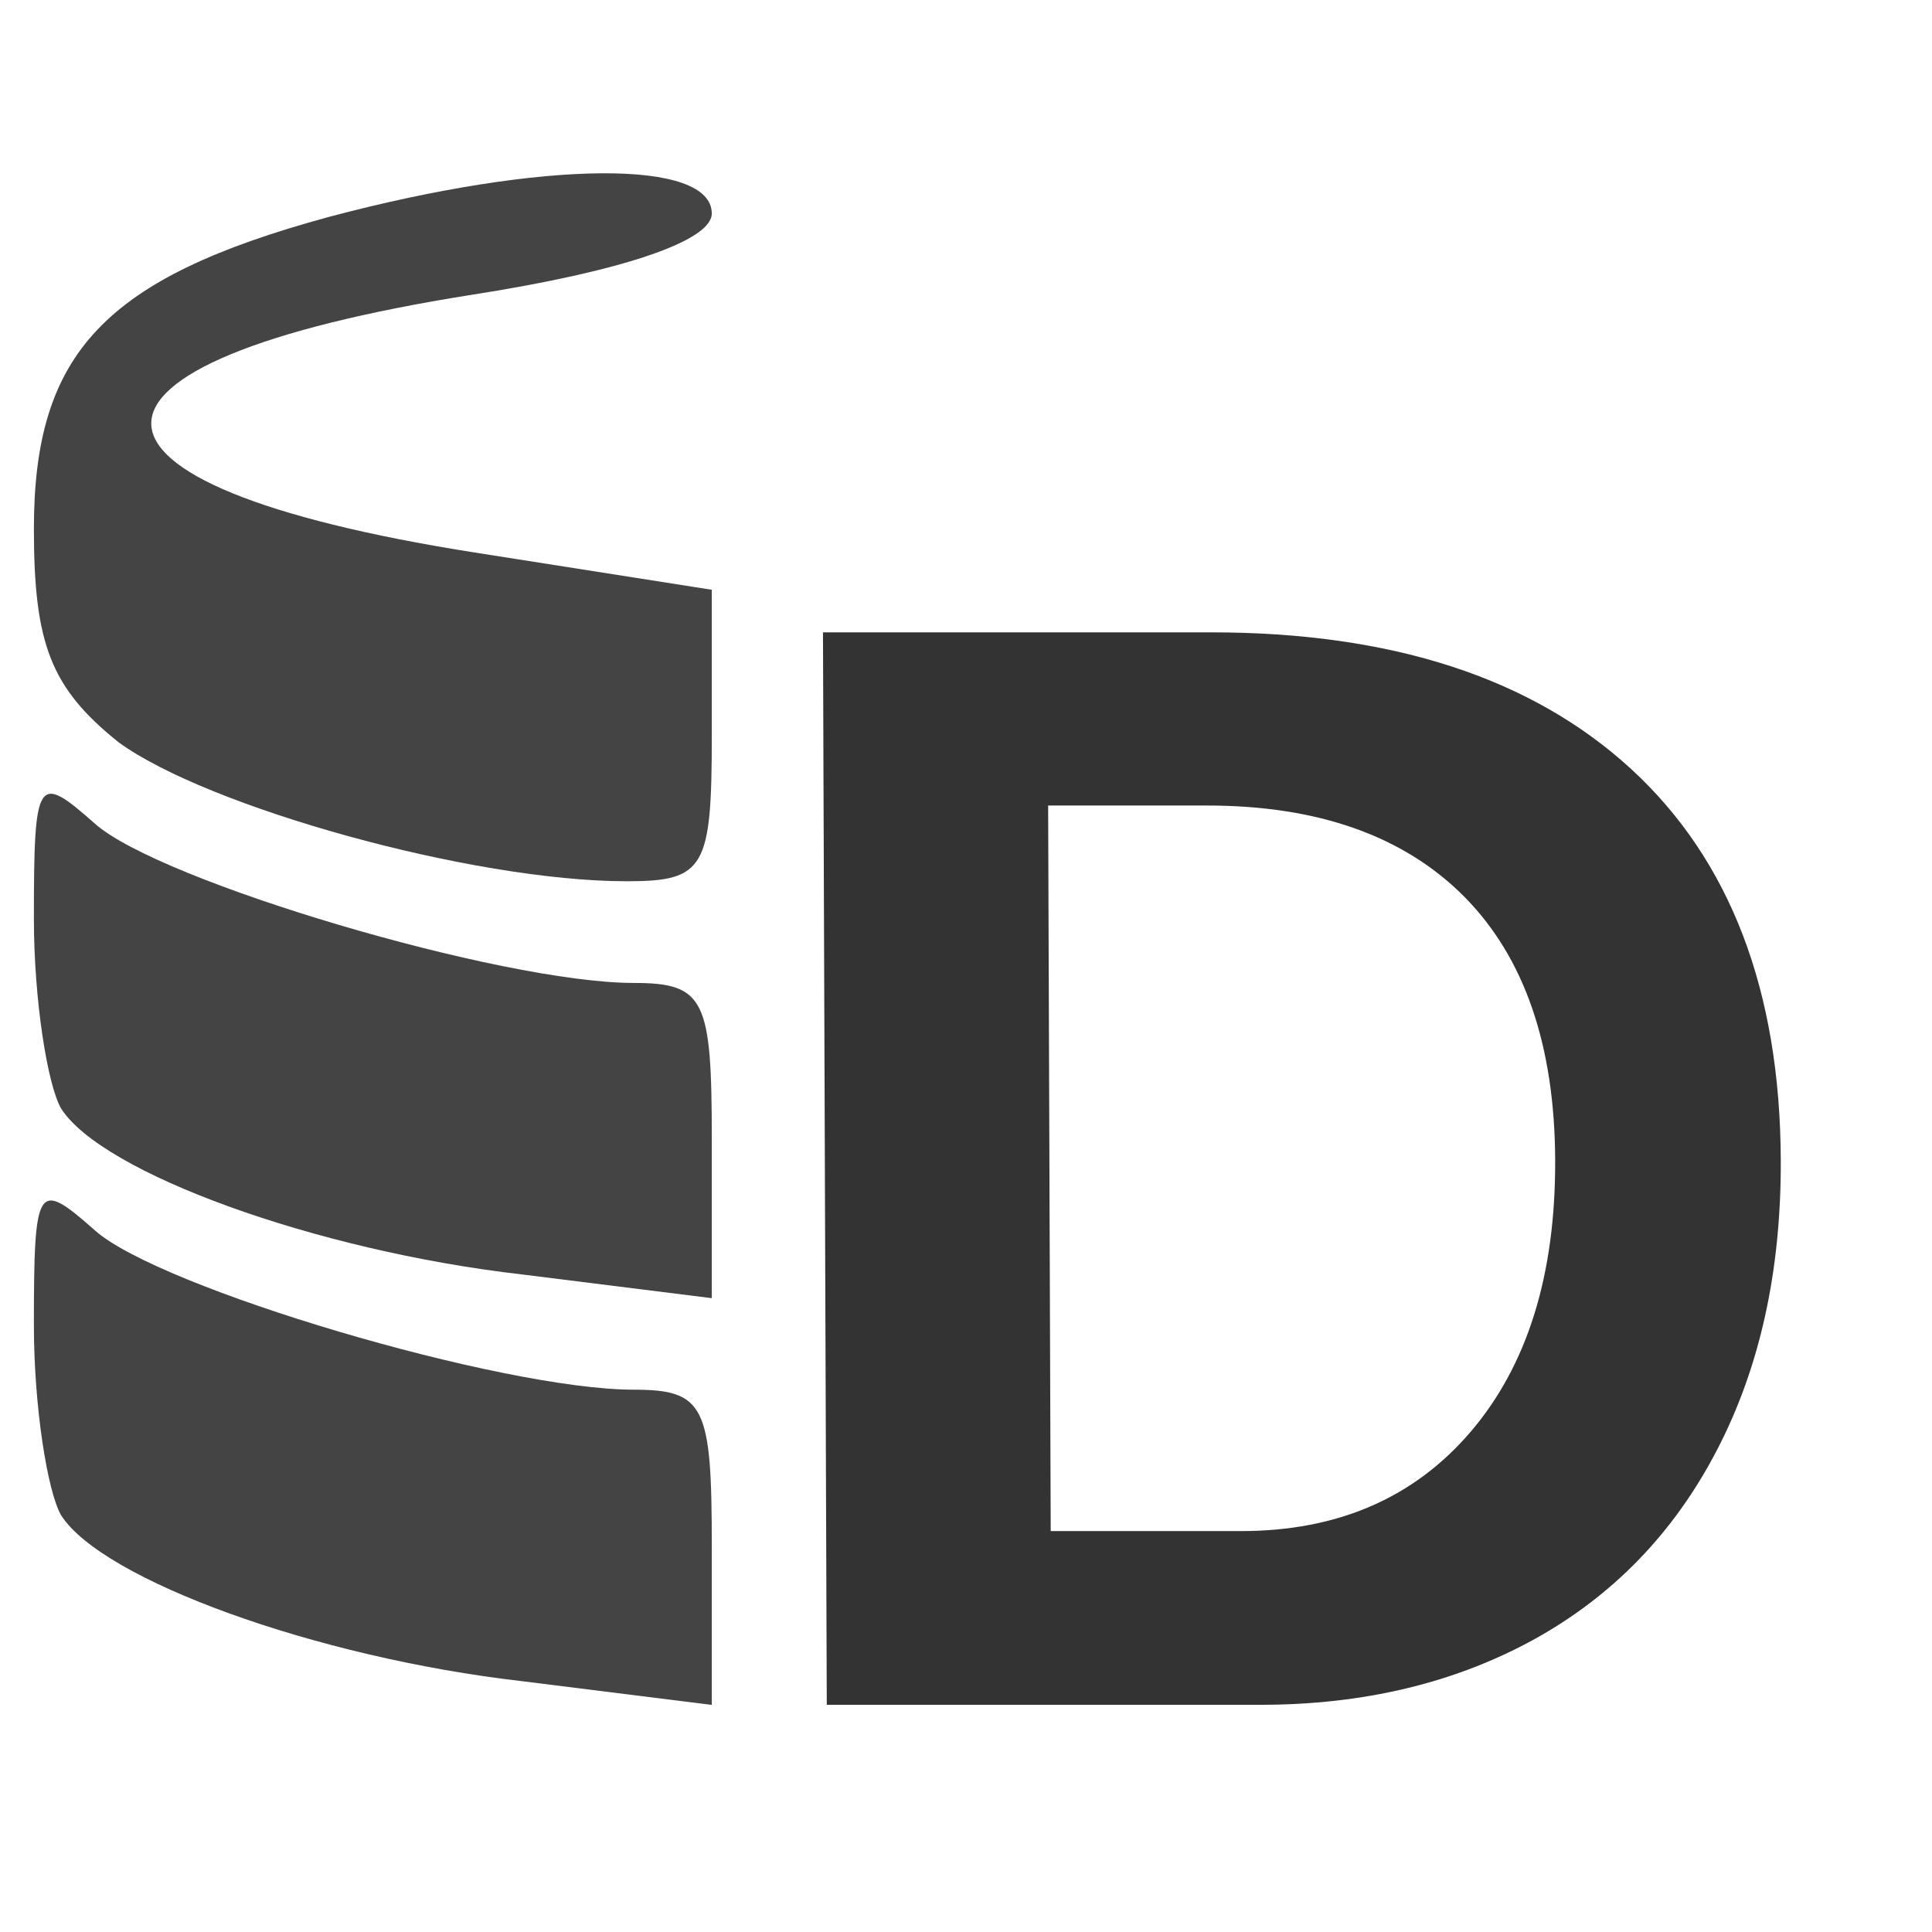
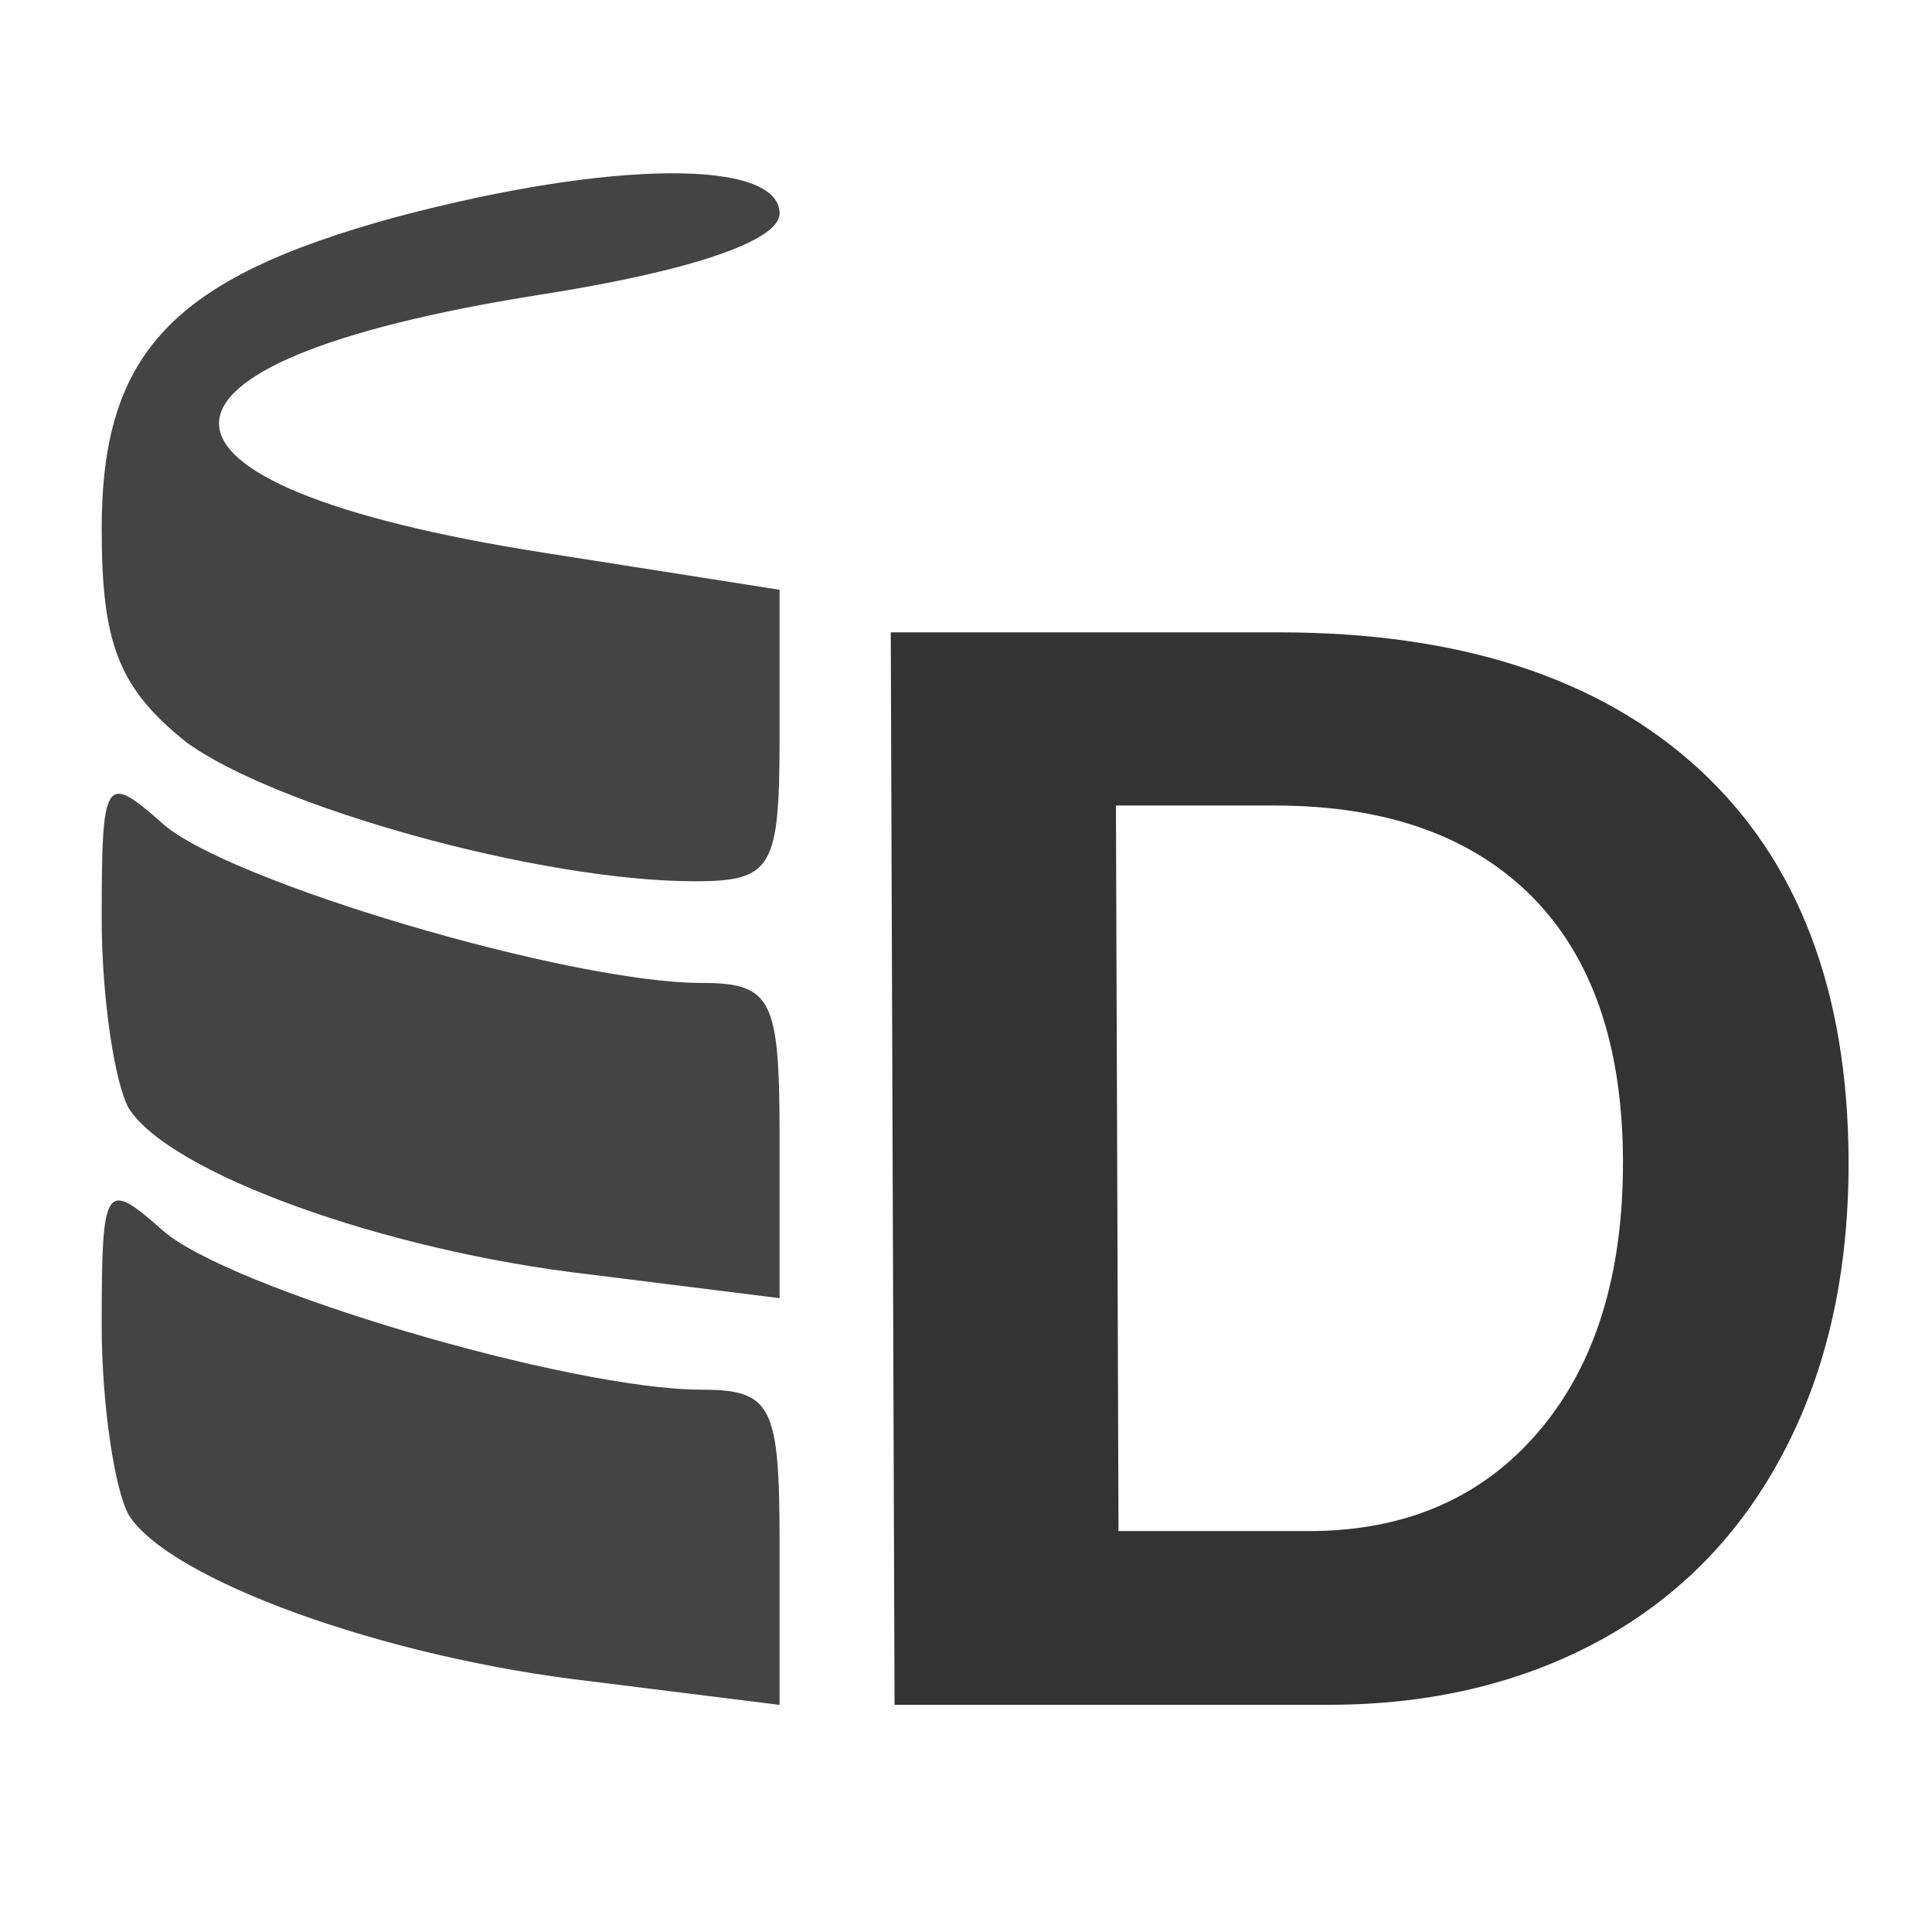
<svg xmlns="http://www.w3.org/2000/svg" viewBox="0 0 57 57" preserveAspectRatio="xMidYMid meet">
-   <g transform="translate(0,57) scale(0.1,-0.1)" fill="#444444" stroke="none">
+   <g transform="matrix(0.1, 0, 0, -0.1, 2, 57)" fill="#444444" stroke="none">
    <path d="M97 506 c-66 -18 -87 -40 -87 -92 0 -34 5 -47 25 -63 26 -19 104 -41 150 -41 23 0 25 4 25 43 l0 43 -70 11 c-127 20 -127 56 -1 76 45 7 71 16 71 24 0 16 -49 16 -113 -1z" />
    <path d="M10 299 c0 -24 4 -49 8 -56 12 -19 75 -42 136 -49 l56 -7 0 47 c0 41 -2 46 -23 46 -39 0 -140 30 -159 47 -17 15 -18 14 -18 -28z" />
    <path d="M10 179 c0 -24 4 -49 8 -56 12 -19 75 -42 136 -49 l56 -7 0 47 c0 41 -2 46 -23 46 -39 0 -140 30 -159 47 -17 15 -18 14 -18 -28z" />
  </g>
-   <text style="fill: rgb(51, 51, 51); font-family: Arial, sans-serif; font-size: 46px; font-weight: 700; white-space: pre;" x="18.259" y="50.296" transform="matrix(1, 0, 0.003541, 1, 2.878334, 0)">D</text>
+   <text style="fill: rgb(51, 51, 51); font-family: Arial, sans-serif; font-size: 46px; font-weight: 700; white-space: pre;" x="18.259" y="50.296" transform="matrix(1, 0, 0.003541, 1, 4.878334, 0)">D</text>
</svg>
